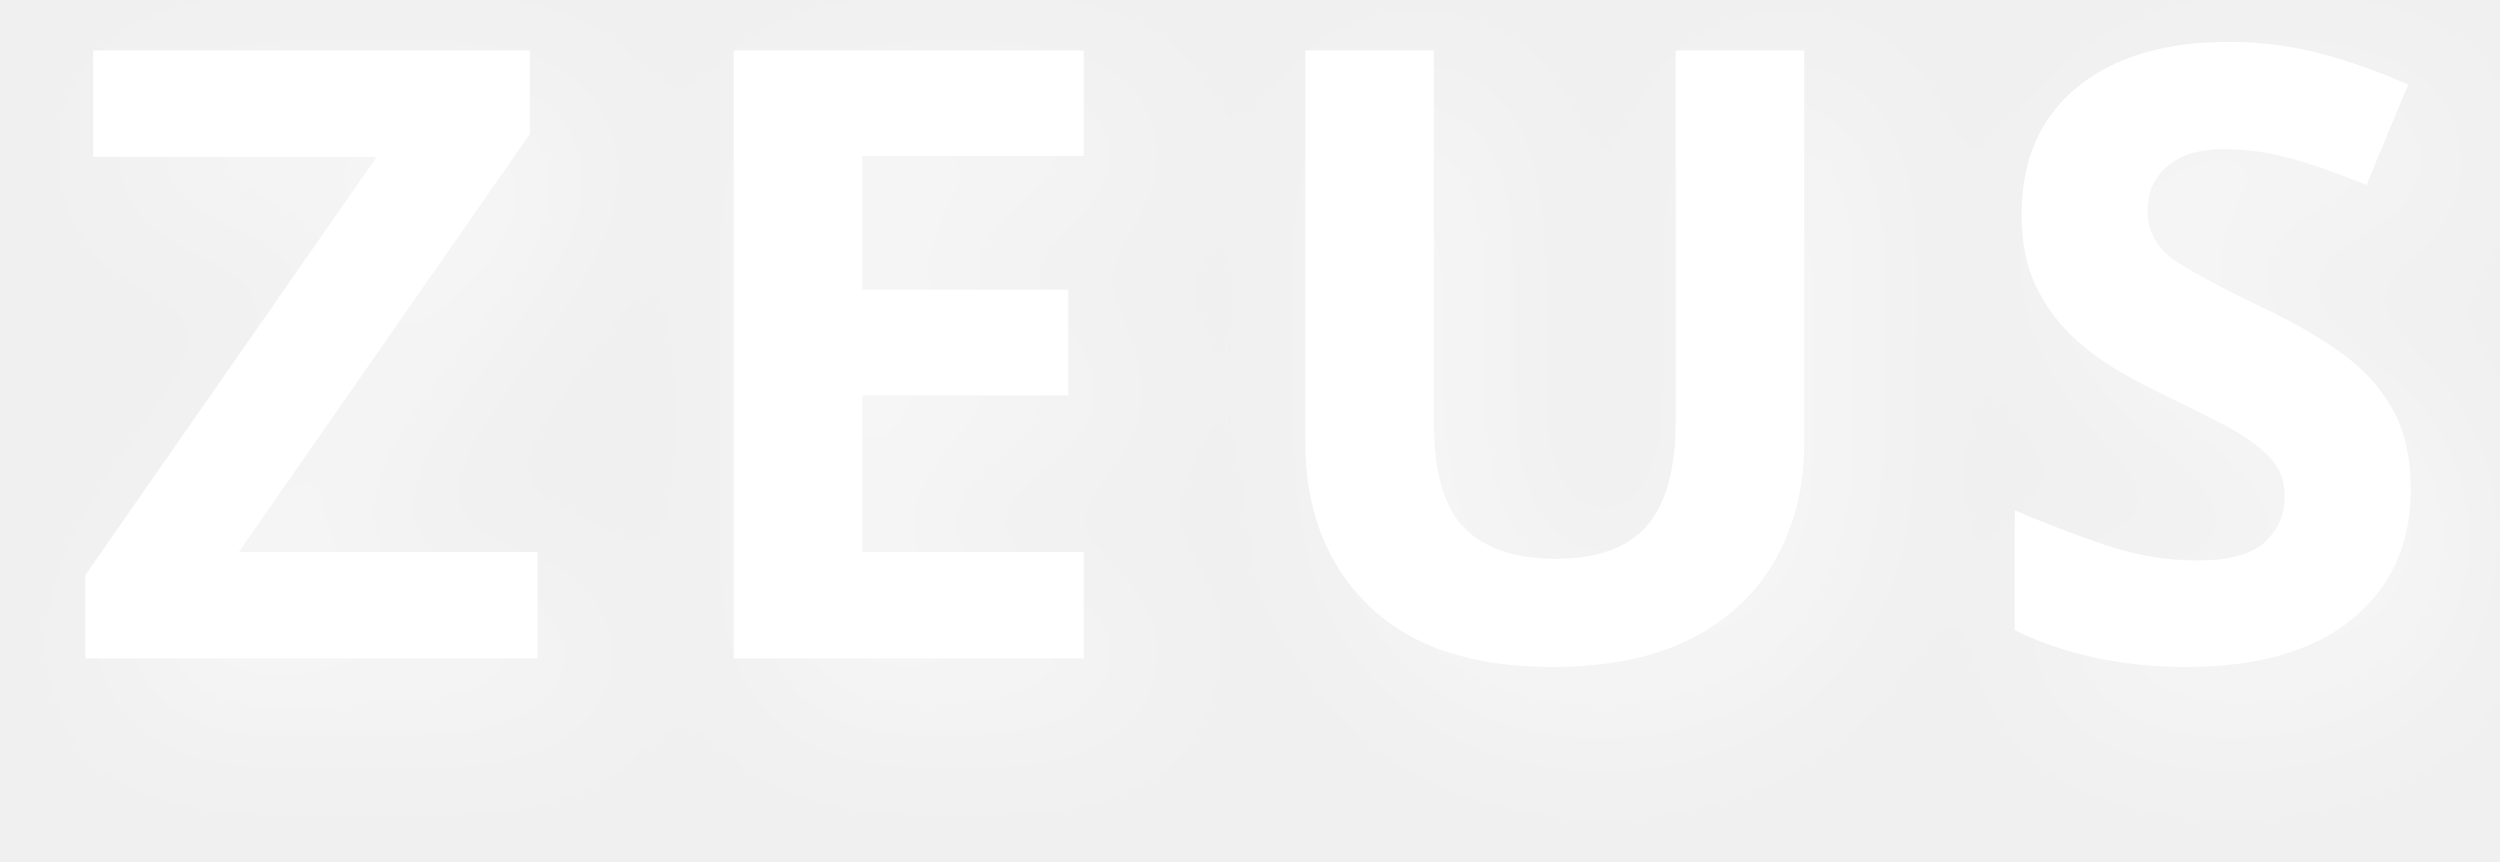
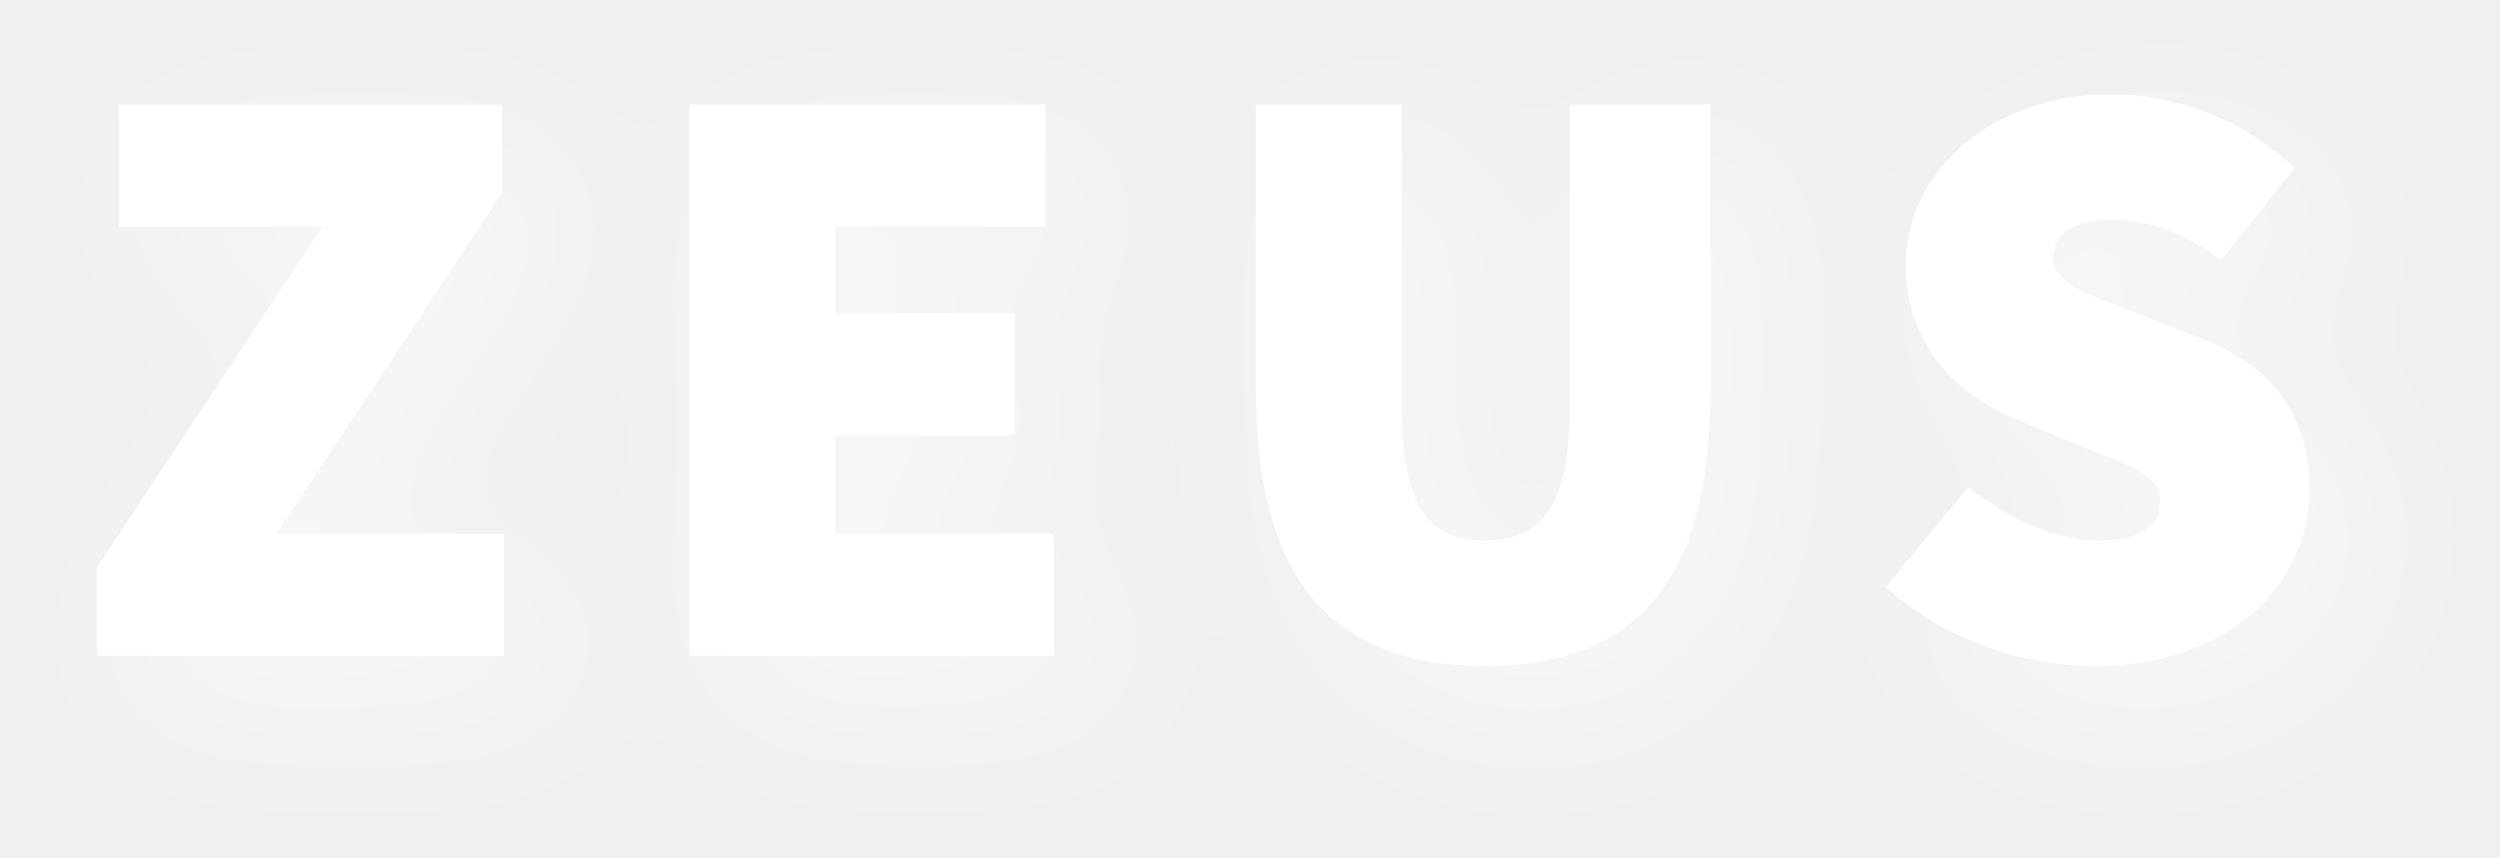
- <svg xmlns="http://www.w3.org/2000/svg" xmlns:xlink="http://www.w3.org/1999/xlink" width="505px" height="174px" viewBox="0 0 505 174" version="1.1">
+ <svg xmlns="http://www.w3.org/2000/svg" xmlns:xlink="http://www.w3.org/1999/xlink" width="507px" height="174px" viewBox="0 0 507 174" version="1.1">
  <defs>
-     <text id="text-1" font-family="SourceSansPro-Black, Source Sans Pro" font-size="172" font-weight="800" letter-spacing="20" fill="#FFFFFF">
-       <tspan x="13.136" y="133">ZEUS</tspan>
-     </text>
-     <filter x="-8.3%" y="-18.5%" width="120.8%" height="146.3%" filterUnits="objectBoundingBox" id="filter-2">
+     <path d="M102.2,133 L102.2,108.232 L56.104,108.232 L101.856,39.088 L101.856,21.2 L24.112,21.2 L24.112,45.968 L65.392,45.968 L19.64,115.112 L19.64,133 L102.2,133 Z M213.704,133 L213.704,108.232 L169.328,108.232 L169.328,88.28 L205.792,88.28 L205.792,63.512 L169.328,63.512 L169.328,45.968 L211.984,45.968 L211.984,21.2 L139.744,21.2 L139.744,133 L213.704,133 Z M301.128,135.064 C332.432,135.064 346.88,117.176 346.88,78.992 L346.88,21.2 L318.328,21.2 L318.328,82.432 C318.328,102.384 312.824,109.608 301.128,109.608 C289.432,109.608 284.272,102.384 284.272,82.432 L284.272,21.2 L254.688,21.2 L254.688,78.992 C254.688,117.176 269.824,135.064 301.128,135.064 Z M424.672,135.064 C452.536,135.064 468.36,118.208 468.36,99.288 C468.36,83.808 460.448,74.176 446.516,68.672 L432.928,63.34 C422.78,59.384 416.416,57.492 416.416,52.16 C416.416,47.172 420.888,44.592 428.112,44.592 C436.368,44.592 442.904,47.344 450.472,52.676 L465.264,34.1 C454.944,23.952 440.84,19.136 428.112,19.136 C403.688,19.136 386.488,34.788 386.488,53.88 C386.488,70.048 396.98,80.196 409.02,85.012 L422.952,90.86 C432.412,94.644 438.088,96.364 438.088,101.696 C438.088,106.684 434.304,109.608 425.36,109.608 C417.104,109.608 407.128,105.136 399.216,98.772 L382.36,119.068 C394.4,129.904 410.568,135.064 424.672,135.064 Z" id="path-1" />
+     <filter x="-8.9%" y="-34.5%" width="122.3%" height="186.3%" filterUnits="objectBoundingBox" id="filter-2">
      <feOffset dx="10" dy="10" in="SourceAlpha" result="shadowOffsetOuter1" />
      <feGaussianBlur stdDeviation="15" in="shadowOffsetOuter1" result="shadowBlurOuter1" />
      <feColorMatrix values="0 0 0 0 1   0 0 0 0 1   0 0 0 0 1  0 0 0 0.5 0" type="matrix" in="shadowBlurOuter1" />
    </filter>
  </defs>
-   <g id="Page-1" stroke="none" stroke-width="1" fill="none" fill-rule="evenodd" fill-opacity="1">
-     <g id="ZEUS" fill="#FFFFFF">
-       <use filter="url(#filter-2)" xlink:href="#text-1" />
-       <use xlink:href="#text-1" />
+   <g id="Page-1" stroke="none" stroke-width="1" fill="none" fill-rule="evenodd">
+     <g id="ZEUS" fill-rule="nonzero">
+       <use fill="black" fill-opacity="1" filter="url(#filter-2)" xlink:href="#path-1" />
+       <use fill="#FFFFFF" xlink:href="#path-1" />
    </g>
  </g>
</svg>
